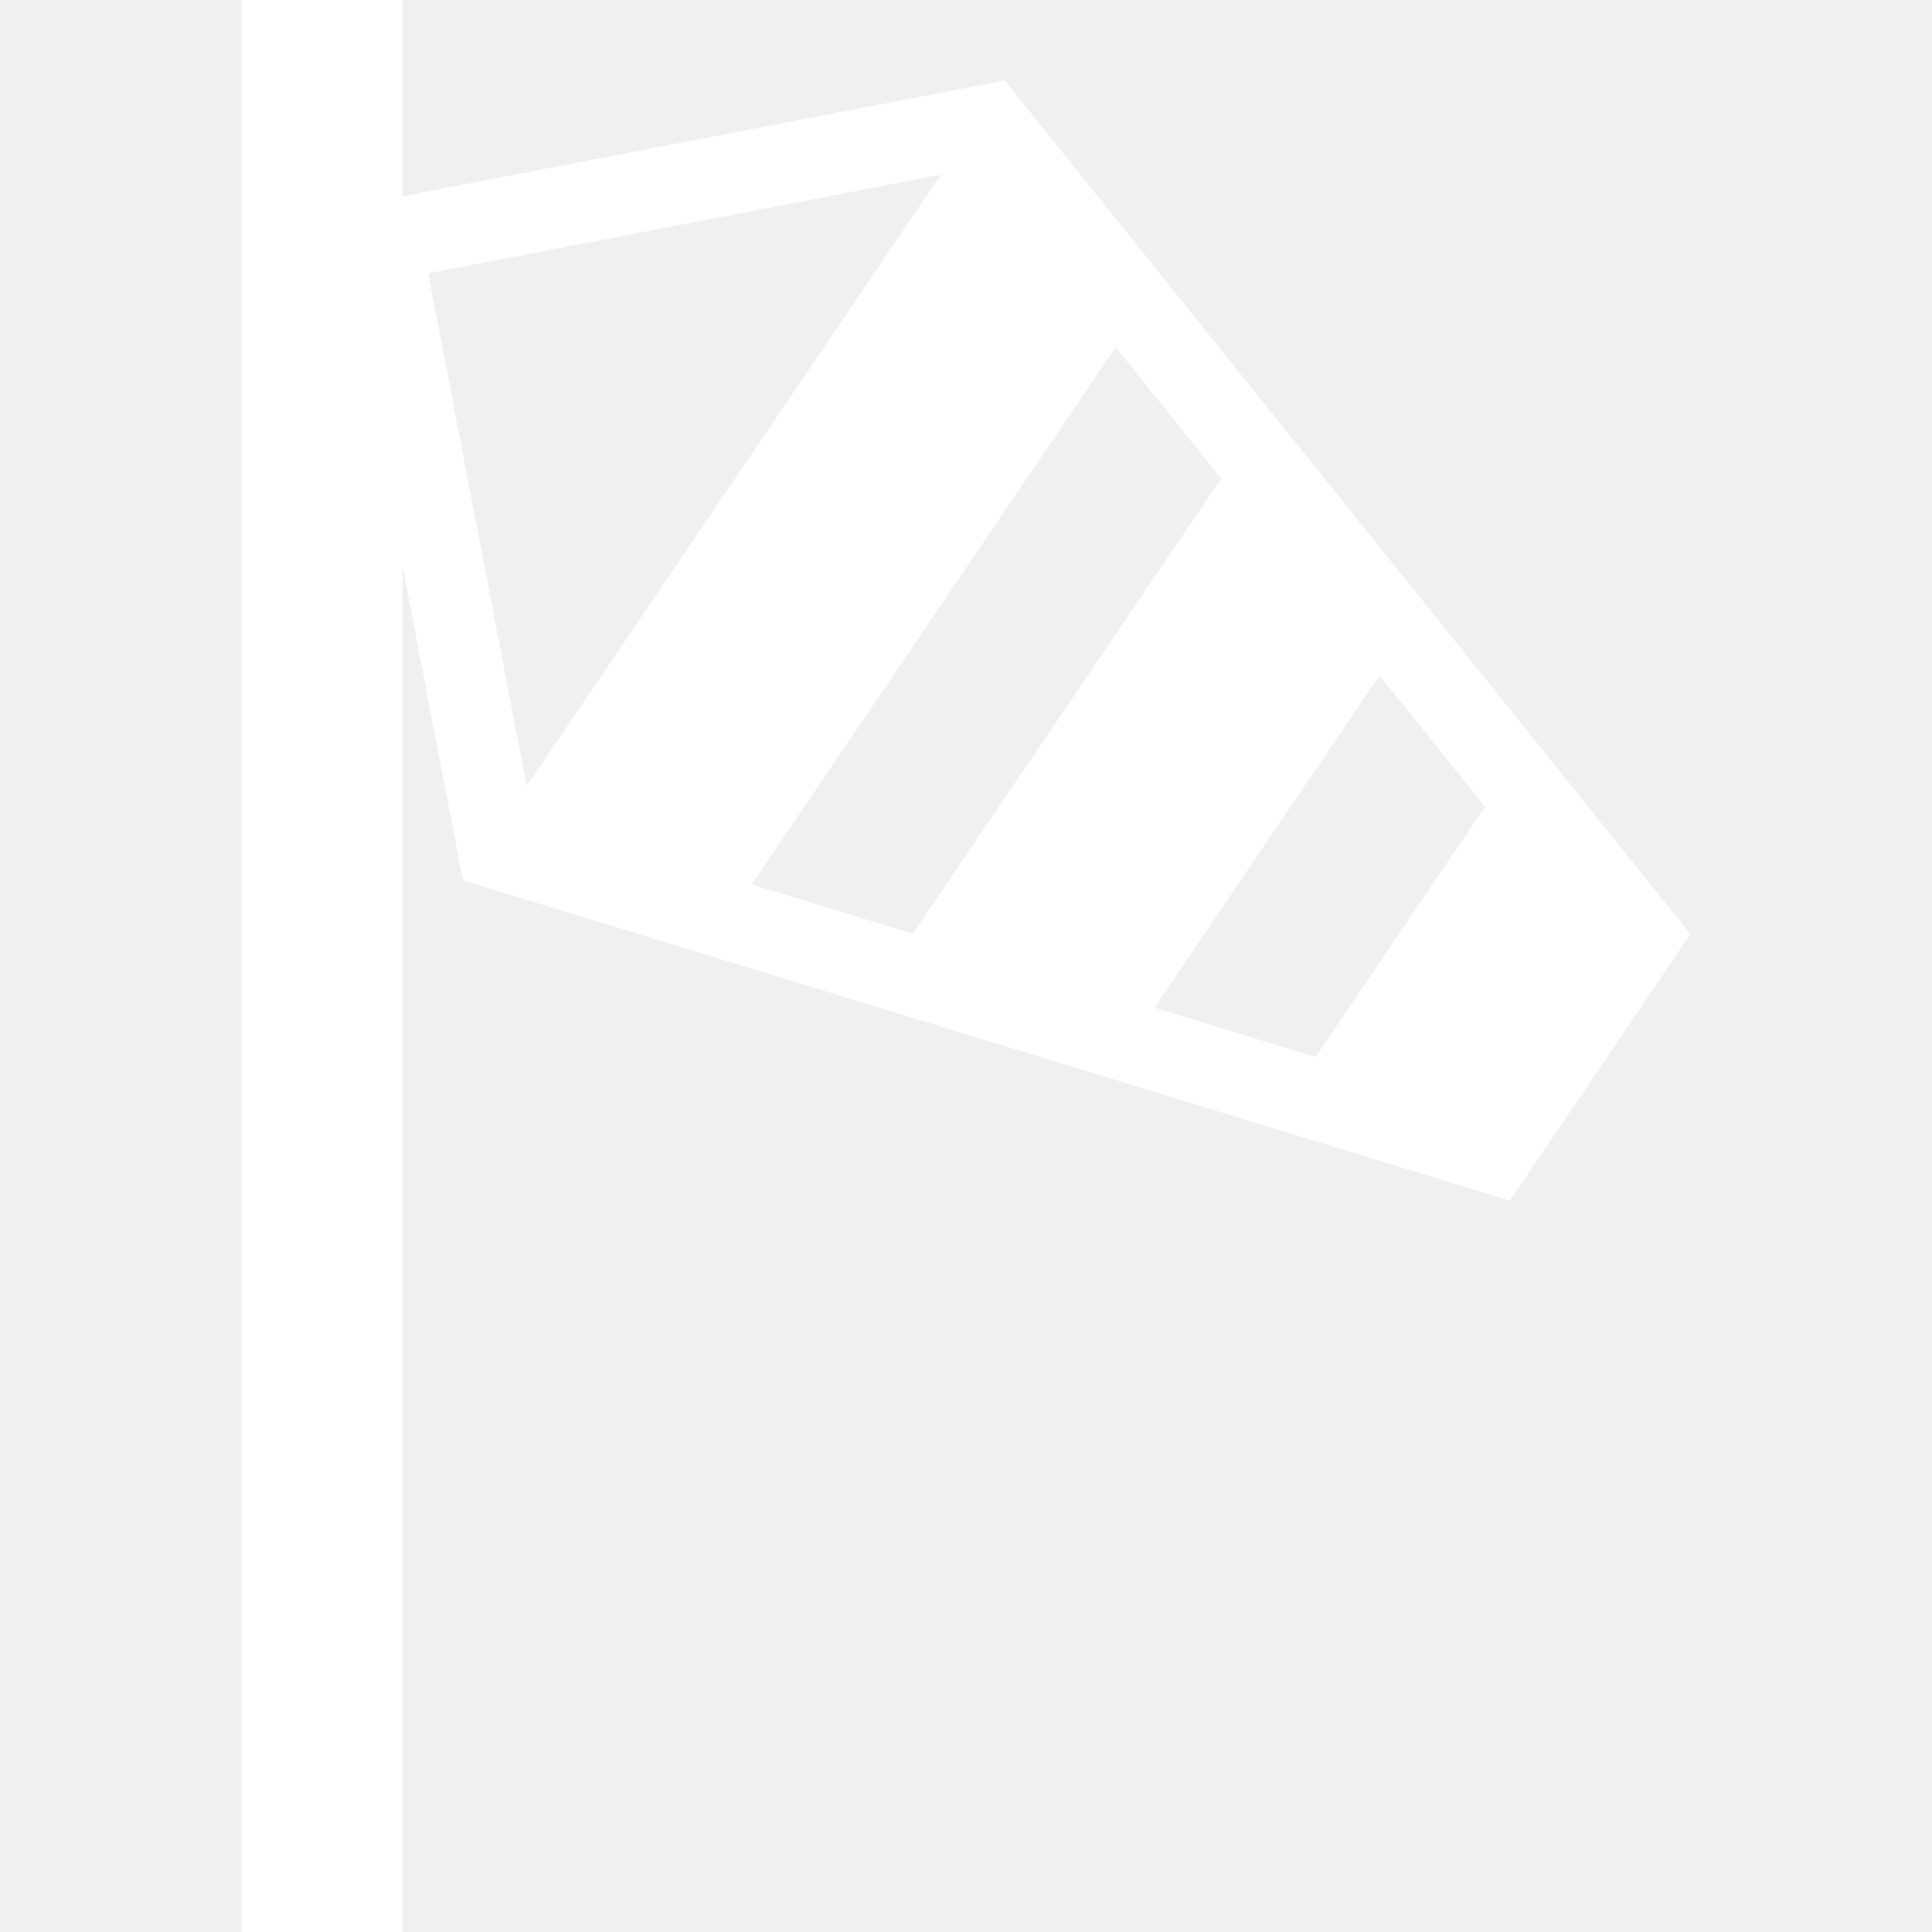
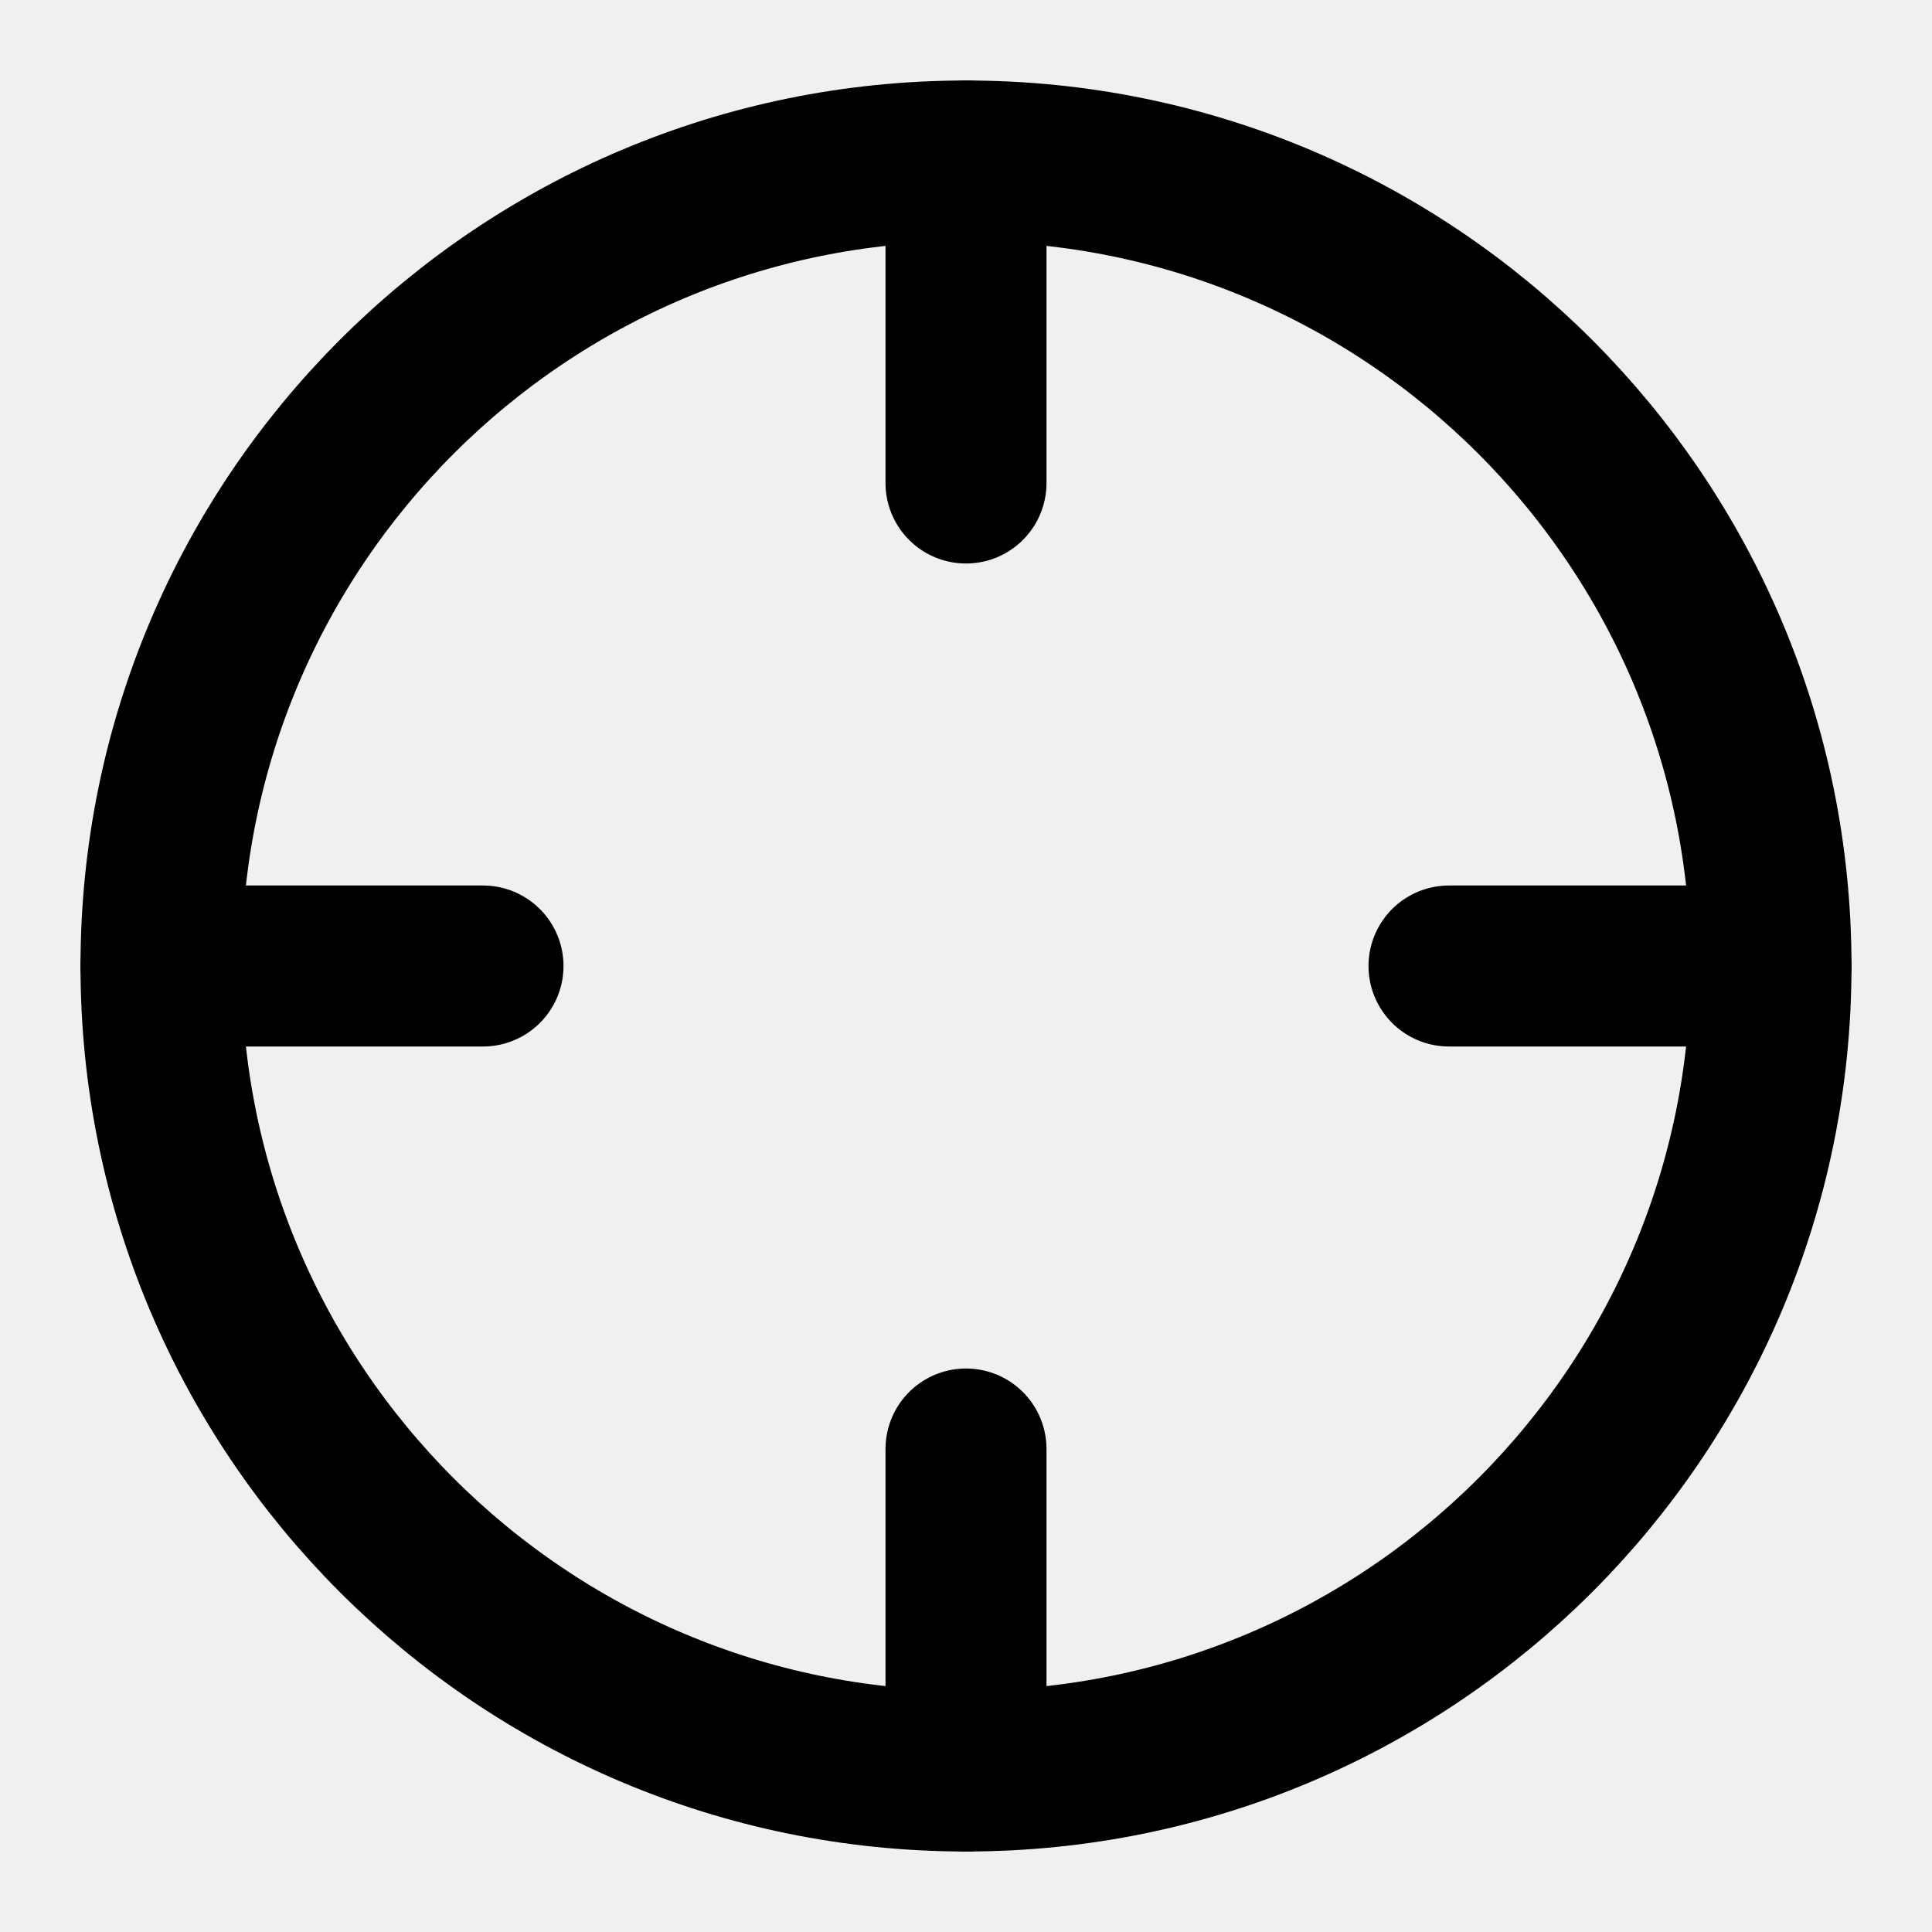
- <svg xmlns="http://www.w3.org/2000/svg" width="24" height="24" viewBox="0 0 24 24">
-   <path fill="white" d="M12.481 1l-7.481 1.438v-2.438h-2v24h2v-16.967l.75 3.902 13.006 3.98 2.244-3.312-8.519-10.603zm-7.162 2.395l6.369-1.225-5.145 7.594-1.224-6.369zm4.019 7.592l4.521-6.674 1.311 1.631-3.831 5.655-2.001-.612zm7.004 2.143l-2.001-.612 2.795-4.127 1.311 1.631-2.105 3.108z" />
+ <svg xmlns="http://www.w3.org/2000/svg" width="24" height="24" viewBox="0 0 24 24" fill="none" stroke="currentColor" stroke-width="2" stroke-linecap="round" stroke-linejoin="round">
+   <circle cx="12" cy="12" r="10" />
+   <line x1="22" y1="12" x2="18" y2="12" />
+   <line x1="6" y1="12" x2="2" y2="12" />
+   <line x1="12" y1="6" x2="12" y2="2" />
+   <line x1="12" y1="22" x2="12" y2="18" />
</svg>
